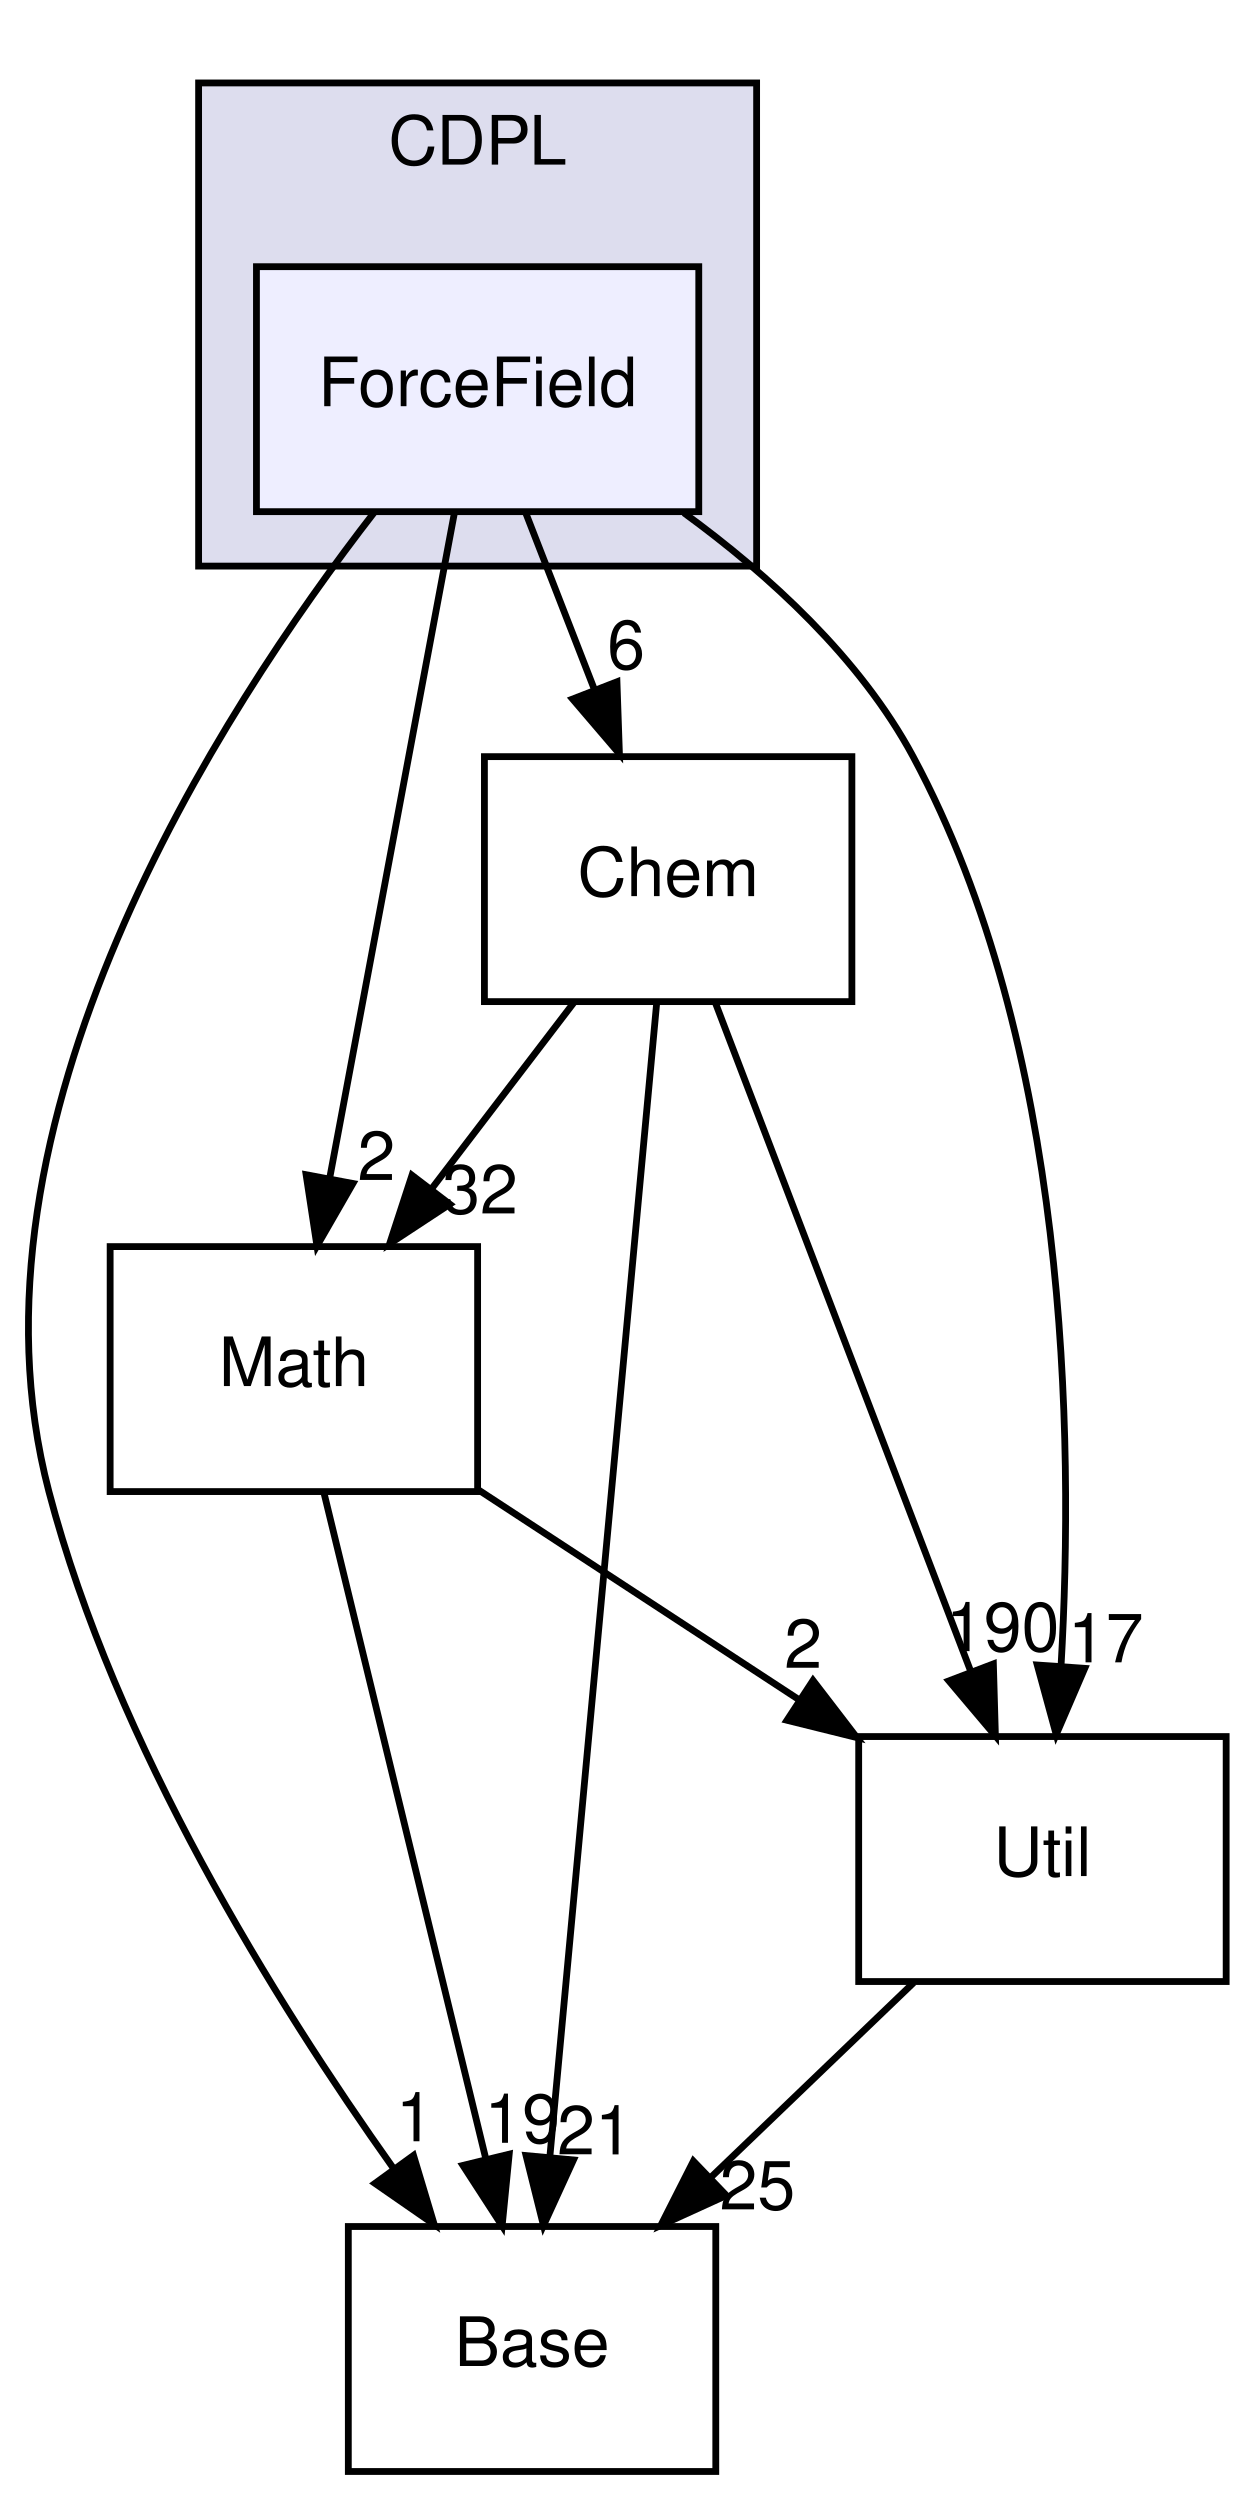
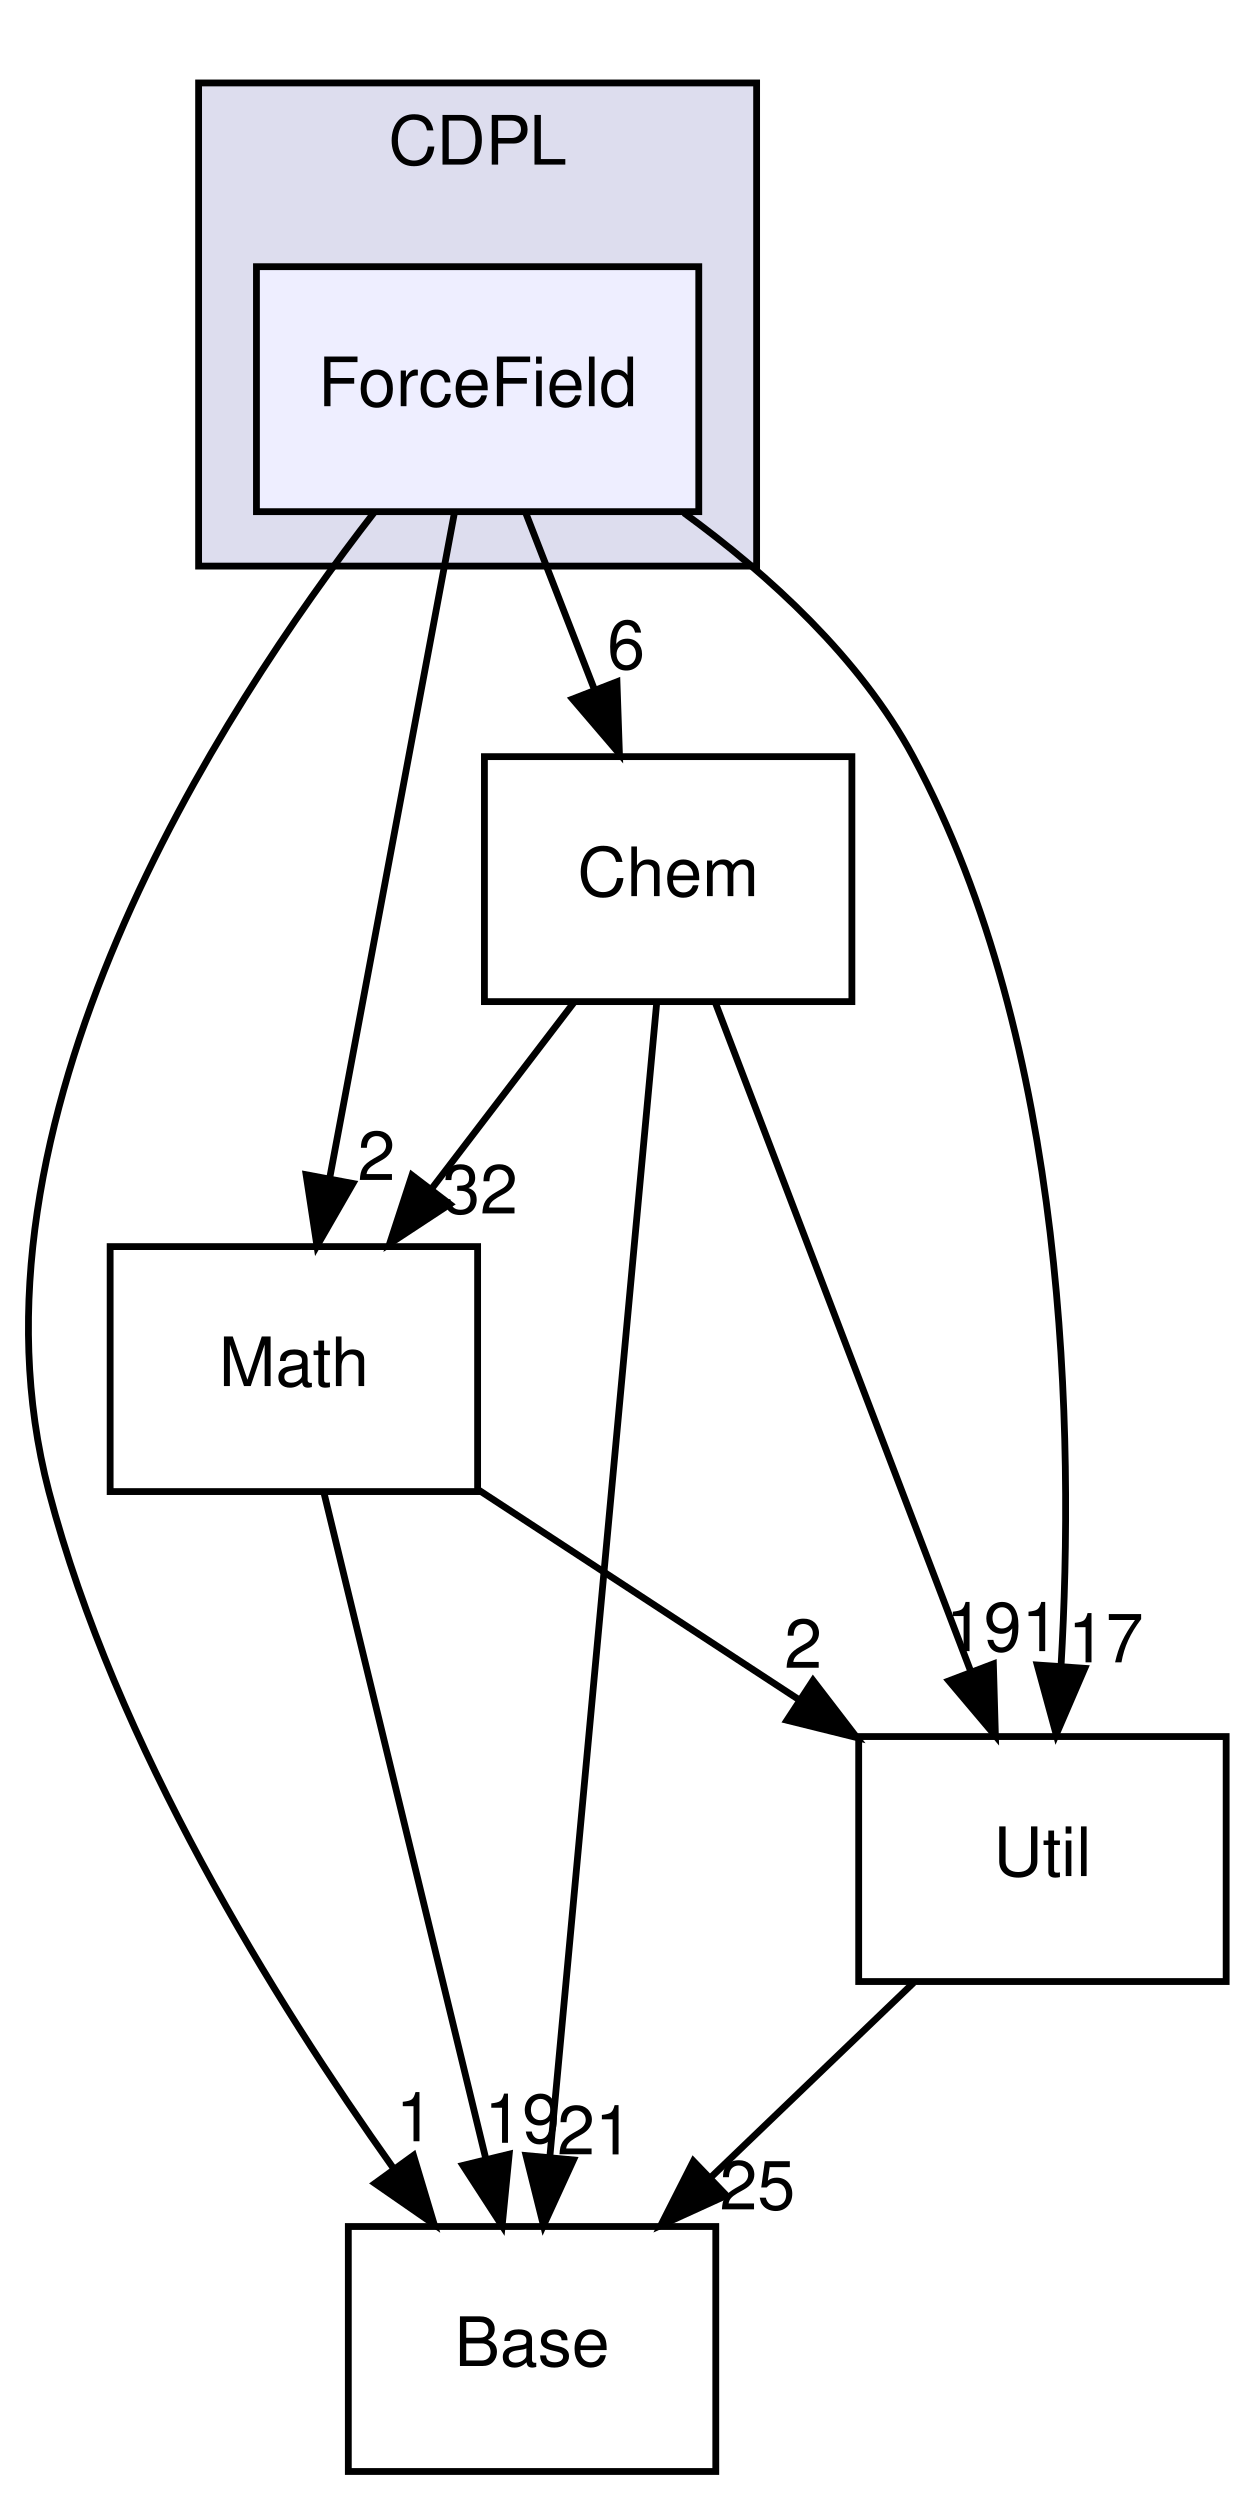
<svg xmlns="http://www.w3.org/2000/svg" xmlns:xlink="http://www.w3.org/1999/xlink" width="184pt" height="367pt" viewBox="0.00 0.00 184.19 367.00">
  <g id="graph0" class="graph" transform="scale(1 1) rotate(0) translate(4 363)">
    <g id="clust1" class="cluster">
      <g id="a_clust1">
        <a xlink:href="dir_d9e3ca1242923a0f3e299c3c2535cd81.html" target="_top" xlink:title="CDPL">
          <polygon fill="#ddddee" stroke="#000000" points="25.186,-280 25.186,-351 107.186,-351 107.186,-280 25.186,-280" />
          <text text-anchor="middle" x="66.186" y="-339" font-family="Helvetica,sans-Serif" font-size="10.00" fill="#000000">CDPL</text>
        </a>
      </g>
    </g>
    <g id="node1" class="node">
      <g id="a_node1">
        <a xlink:href="dir_f85293c44cb7dbf0b9661f2bdcd7f1cd.html" target="_top" xlink:title="ForceField">
          <polygon fill="#eeeeff" stroke="#000000" points="98.686,-324 33.686,-324 33.686,-288 98.686,-288 98.686,-324" />
          <text text-anchor="middle" x="66.186" y="-303.5" font-family="Helvetica,sans-Serif" font-size="10.00" fill="#000000">ForceField</text>
        </a>
      </g>
    </g>
    <g id="node2" class="node">
      <g id="a_node2">
        <a xlink:href="dir_7ca0558073eba65288e02324c8ceb8f8.html" target="_top" xlink:title="Base">
          <polygon fill="none" stroke="#000000" points="101.186,-36 47.186,-36 47.186,0 101.186,0 101.186,-36" />
          <text text-anchor="middle" x="74.186" y="-15.5" font-family="Helvetica,sans-Serif" font-size="10.00" fill="#000000">Base</text>
        </a>
      </g>
    </g>
    <g id="edge6" class="edge">
      <path fill="none" stroke="#000000" d="M51.067,-287.99C28.228,-258.555 -10.981,-198 3.186,-144 12.947,-106.795 36.449,-69 53.752,-44.642" />
      <polygon fill="#000000" stroke="#000000" points="56.765,-46.45 59.809,-36.302 51.101,-42.337 56.765,-46.45" />
      <g id="a_edge6-headlabel">
        <a xlink:href="dir_000009_000005.html" target="_top" xlink:title="1">
          <text text-anchor="middle" x="56.95" y="-48.527" font-family="Helvetica,sans-Serif" font-size="10.00" fill="#000000">1</text>
        </a>
      </g>
    </g>
    <g id="node3" class="node">
      <g id="a_node3">
        <a xlink:href="dir_2821c7f3ff716b7357153e2284349b47.html" target="_top" xlink:title="Chem">
          <polygon fill="none" stroke="#000000" points="121.186,-252 67.186,-252 67.186,-216 121.186,-216 121.186,-252" />
          <text text-anchor="middle" x="94.186" y="-231.5" font-family="Helvetica,sans-Serif" font-size="10.00" fill="#000000">Chem</text>
        </a>
      </g>
    </g>
    <g id="edge7" class="edge">
      <path fill="none" stroke="#000000" d="M73.251,-287.831C76.312,-279.962 79.964,-270.571 83.354,-261.853" />
      <polygon fill="#000000" stroke="#000000" points="86.663,-263.002 87.025,-252.413 80.139,-260.465 86.663,-263.002" />
      <g id="a_edge7-headlabel">
        <a xlink:href="dir_000009_000004.html" target="_top" xlink:title="6">
          <text text-anchor="middle" x="88.006" y="-264.881" font-family="Helvetica,sans-Serif" font-size="10.00" fill="#000000">6</text>
        </a>
      </g>
    </g>
    <g id="node4" class="node">
      <g id="a_node4">
        <a xlink:href="dir_a11e439900186475800e797c0fd0ac6b.html" target="_top" xlink:title="Math">
          <polygon fill="none" stroke="#000000" points="66.186,-180 12.186,-180 12.186,-144 66.186,-144 66.186,-180" />
          <text text-anchor="middle" x="39.186" y="-159.5" font-family="Helvetica,sans-Serif" font-size="10.00" fill="#000000">Math</text>
        </a>
      </g>
    </g>
    <g id="edge8" class="edge">
      <path fill="none" stroke="#000000" d="M62.766,-287.762C58.141,-263.093 49.847,-218.86 44.431,-189.973" />
      <polygon fill="#000000" stroke="#000000" points="47.861,-189.273 42.578,-180.09 40.981,-190.563 47.861,-189.273" />
      <g id="a_edge8-headlabel">
        <a xlink:href="dir_000009_000001.html" target="_top" xlink:title="2">
          <text text-anchor="middle" x="51.314" y="-189.783" font-family="Helvetica,sans-Serif" font-size="10.00" fill="#000000">2</text>
        </a>
      </g>
    </g>
    <g id="node5" class="node">
      <g id="a_node5">
        <a xlink:href="dir_c592efebd7ac9eb7f4dce0afc29c639f.html" target="_top" xlink:title="Util">
          <polygon fill="none" stroke="#000000" points="176.186,-108 122.186,-108 122.186,-72 176.186,-72 176.186,-108" />
          <text text-anchor="middle" x="149.186" y="-87.5" font-family="Helvetica,sans-Serif" font-size="10.00" fill="#000000">Util</text>
        </a>
      </g>
    </g>
    <g id="edge9" class="edge">
      <path fill="none" stroke="#000000" d="M96.503,-287.82C109.025,-278.686 122.406,-266.469 130.186,-252 152.936,-209.69 153.878,-152.317 151.925,-118.424" />
      <polygon fill="#000000" stroke="#000000" points="155.405,-118.023 151.213,-108.293 148.423,-118.514 155.405,-118.023" />
      <g id="a_edge9-headlabel">
        <a xlink:href="dir_000009_000014.html" target="_top" xlink:title="17">
          <text text-anchor="middle" x="158.49" y="-118.91" font-family="Helvetica,sans-Serif" font-size="10.00" fill="#000000">17</text>
        </a>
      </g>
    </g>
    <g id="edge1" class="edge">
      <path fill="none" stroke="#000000" d="M92.515,-215.956C89.03,-178.314 80.963,-91.187 76.79,-46.125" />
      <polygon fill="#000000" stroke="#000000" points="80.273,-45.78 75.866,-36.145 73.303,-46.425 80.273,-45.78" />
      <g id="a_edge1-headlabel">
        <a xlink:href="dir_000004_000005.html" target="_top" xlink:title="21">
          <text text-anchor="middle" x="83.432" y="-46.597" font-family="Helvetica,sans-Serif" font-size="10.00" fill="#000000">21</text>
        </a>
      </g>
    </g>
    <g id="edge2" class="edge">
      <path fill="none" stroke="#000000" d="M80.307,-215.831C73.972,-207.539 66.347,-197.557 59.393,-188.453" />
      <polygon fill="#000000" stroke="#000000" points="62.103,-186.235 53.252,-180.413 56.541,-190.485 62.103,-186.235" />
      <g id="a_edge2-headlabel">
        <a xlink:href="dir_000004_000001.html" target="_top" xlink:title="32">
          <text text-anchor="middle" x="66.542" y="-184.868" font-family="Helvetica,sans-Serif" font-size="10.00" fill="#000000">32</text>
        </a>
      </g>
    </g>
    <g id="edge3" class="edge">
      <path fill="none" stroke="#000000" d="M101.152,-215.762C110.615,-190.985 127.617,-146.471 138.647,-117.594" />
      <polygon fill="#000000" stroke="#000000" points="141.978,-118.68 142.277,-108.09 135.439,-116.183 141.978,-118.68" />
      <g id="a_edge3-headlabel">
-         <a xlink:href="dir_000004_000014.html" target="_top" xlink:title="190">
-           <text text-anchor="middle" x="143.348" y="-120.551" font-family="Helvetica,sans-Serif" font-size="10.00" fill="#000000">190</text>
+         <a xlink:href="dir_000004_000014.html" target="_top" xlink:title="191">
+           <text text-anchor="middle" x="143.348" y="-120.551" font-family="Helvetica,sans-Serif" font-size="10.00" fill="#000000">191</text>
        </a>
      </g>
    </g>
    <g id="edge4" class="edge">
      <path fill="none" stroke="#000000" d="M43.619,-143.762C49.615,-119.093 60.366,-74.86 67.387,-45.973" />
      <polygon fill="#000000" stroke="#000000" points="70.828,-46.633 69.789,-36.09 64.026,-44.98 70.828,-46.633" />
      <g id="a_edge4-headlabel">
        <a xlink:href="dir_000001_000005.html" target="_top" xlink:title="19">
          <text text-anchor="middle" x="72.738" y="-48.297" font-family="Helvetica,sans-Serif" font-size="10.00" fill="#000000">19</text>
        </a>
      </g>
    </g>
    <g id="edge5" class="edge">
      <path fill="none" stroke="#000000" d="M66.377,-144.202C80.524,-134.942 98.002,-123.502 113.249,-113.522" />
      <polygon fill="#000000" stroke="#000000" points="115.476,-116.248 121.927,-107.843 111.643,-110.391 115.476,-116.248" />
      <g id="a_edge5-headlabel">
        <a xlink:href="dir_000001_000014.html" target="_top" xlink:title="2">
          <text text-anchor="middle" x="114.024" y="-118.092" font-family="Helvetica,sans-Serif" font-size="10.00" fill="#000000">2</text>
        </a>
      </g>
    </g>
    <g id="edge10" class="edge">
      <path fill="none" stroke="#000000" d="M130.26,-71.831C121.2,-63.134 110.205,-52.578 100.359,-43.127" />
      <polygon fill="#000000" stroke="#000000" points="102.743,-40.563 93.106,-36.163 97.896,-45.613 102.743,-40.563" />
      <g id="a_edge10-headlabel">
        <a xlink:href="dir_000014_000005.html" target="_top" xlink:title="25">
          <text text-anchor="middle" x="107.303" y="-38.505" font-family="Helvetica,sans-Serif" font-size="10.00" fill="#000000">25</text>
        </a>
      </g>
    </g>
  </g>
</svg>
